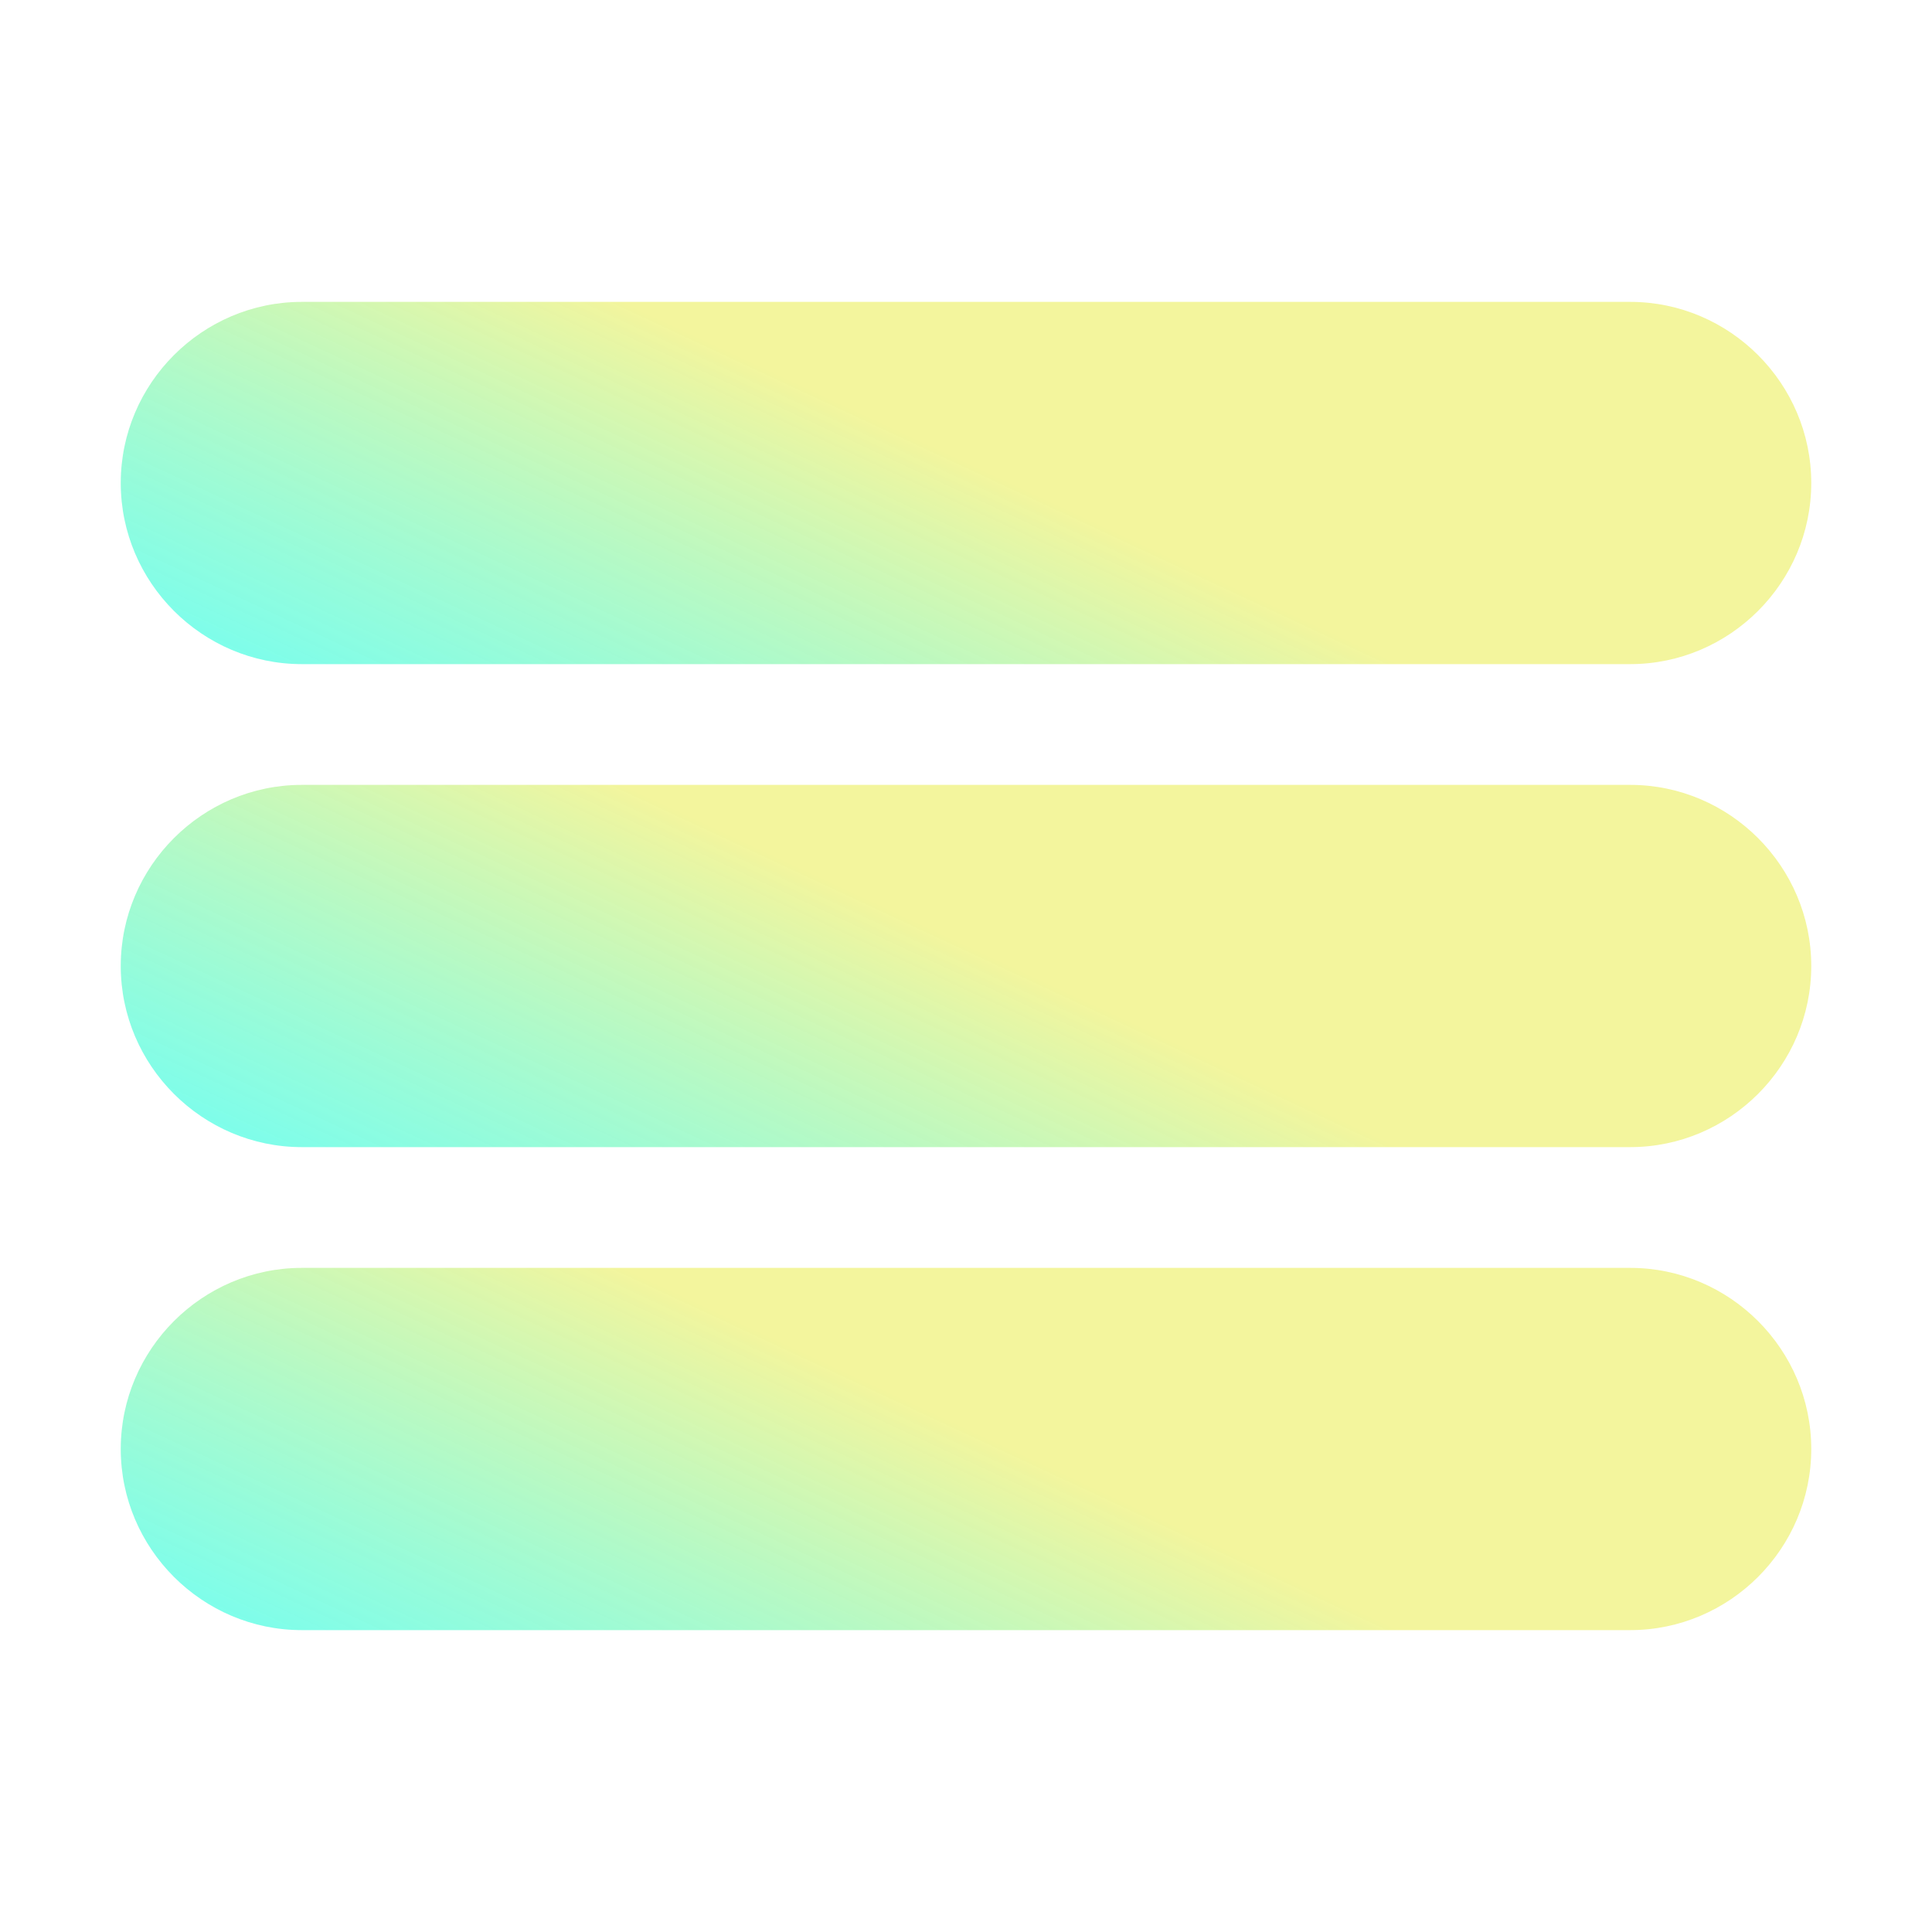
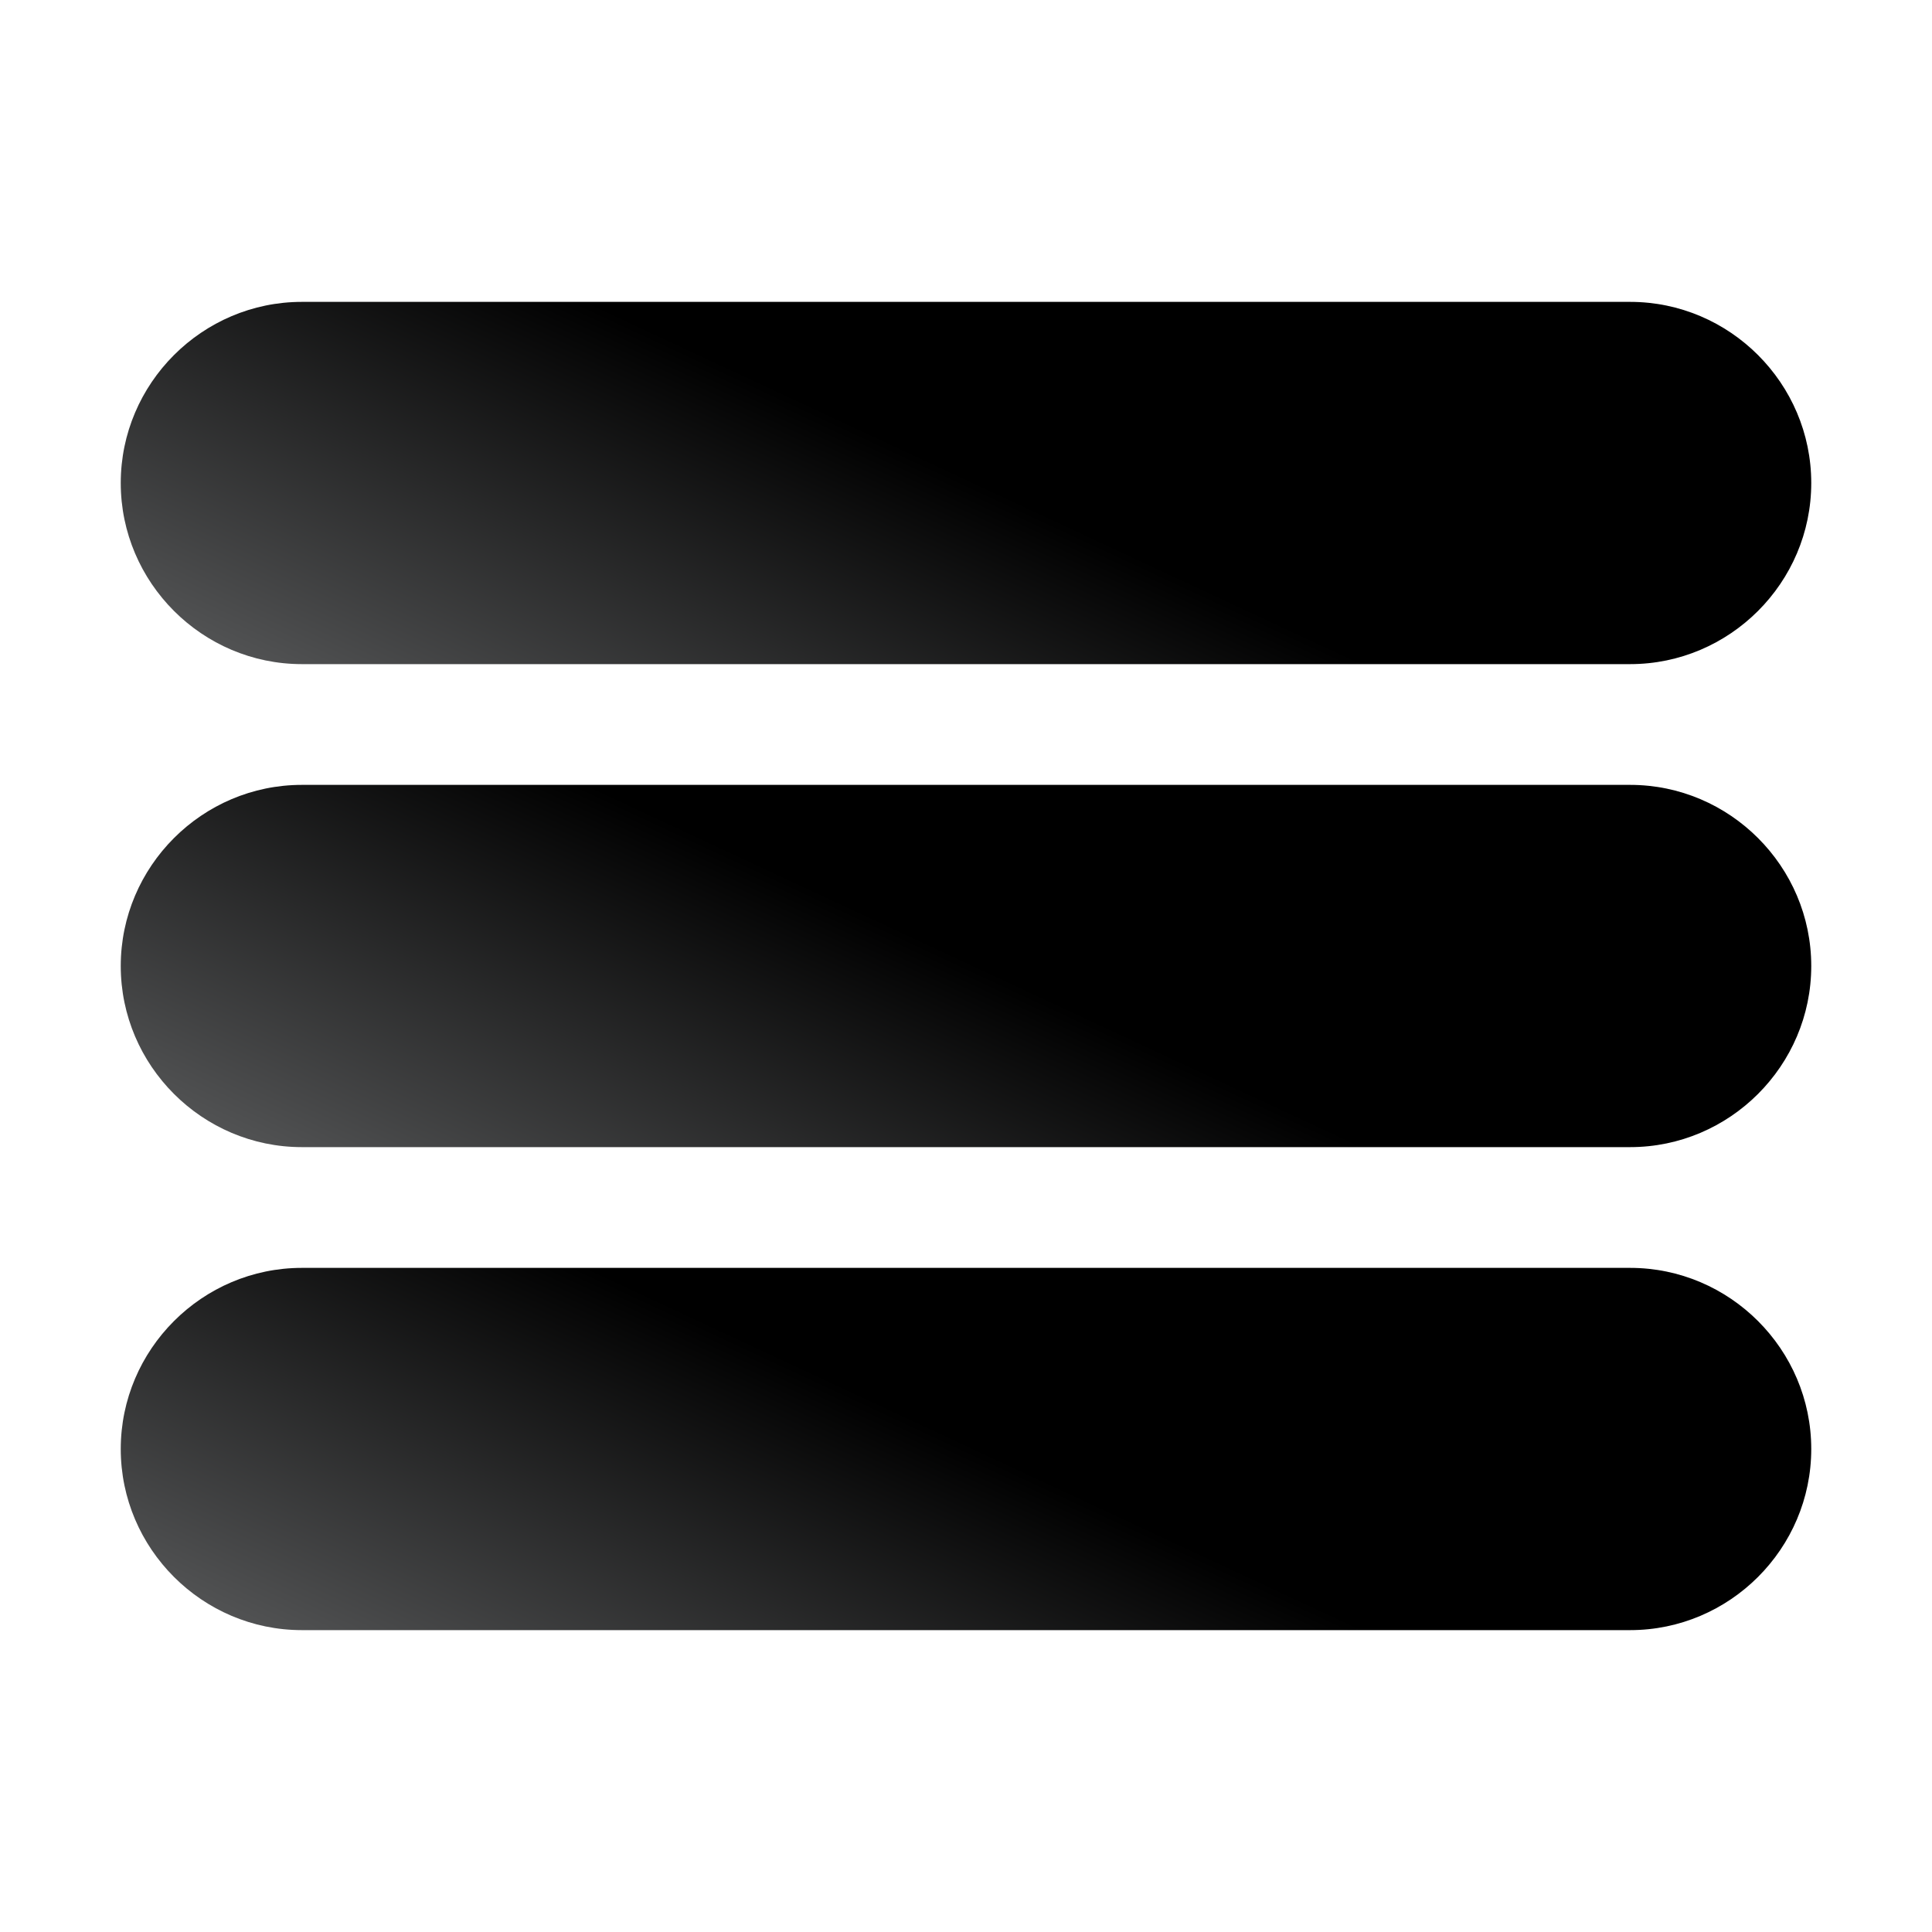
<svg xmlns="http://www.w3.org/2000/svg" xmlns:xlink="http://www.w3.org/1999/xlink" version="1.1" width="512" height="512" x="0" y="0" viewBox="0 0 32 32" style="enable-background:new 0 0 512 512" xml:space="preserve" class="">
  <g>
    <linearGradient id="a" x1="12.768" x2="19.232" y1="14.931" y2="1.069" gradientUnits="userSpaceOnUse">
-       <stop stop-opacity="0.84" stop-color="#66fde6" offset="0" />
-       <stop stop-opacity="1" stop-color="#f3f59d" offset="0.521" />
+       <stop stop-opacity="1" stop-color="#515253" offset="0" />
+       <stop stop-opacity="1" stop-color="#000000" offset="0.506" />
    </linearGradient>
    <linearGradient xlink:href="#a" id="b" y1="22.931" y2="9.069" />
    <linearGradient xlink:href="#a" id="c" y1="30.931" y2="17.069" />
    <path fill="url(#a)" d="M5 11h22c1.65 0 3-1.35 3-3s-1.35-3-3-3H5C3.35 5 2 6.35 2 8s1.35 3 3 3z" data-original="url(#a)" />
    <path fill="url(#b)" d="M5 19h22c1.65 0 3-1.35 3-3s-1.35-3-3-3H5c-1.65 0-3 1.35-3 3s1.35 3 3 3z" data-original="url(#b)" />
-     <path fill="url(#c)" d="M5 27h22c1.65 0 3-1.35 3-3s-1.35-3-3-3H5c-1.65 0-3 1.35-3 3s1.35 3 3 3z" data-original="url(#c)" class="" />
+     <path fill="url(#c)" d="M5 27h22c1.65 0 3-1.35 3-3s-1.35-3-3-3H5c-1.65 0-3 1.35-3 3s1.35 3 3 3z" data-original="url(#c)" />
  </g>
</svg>
